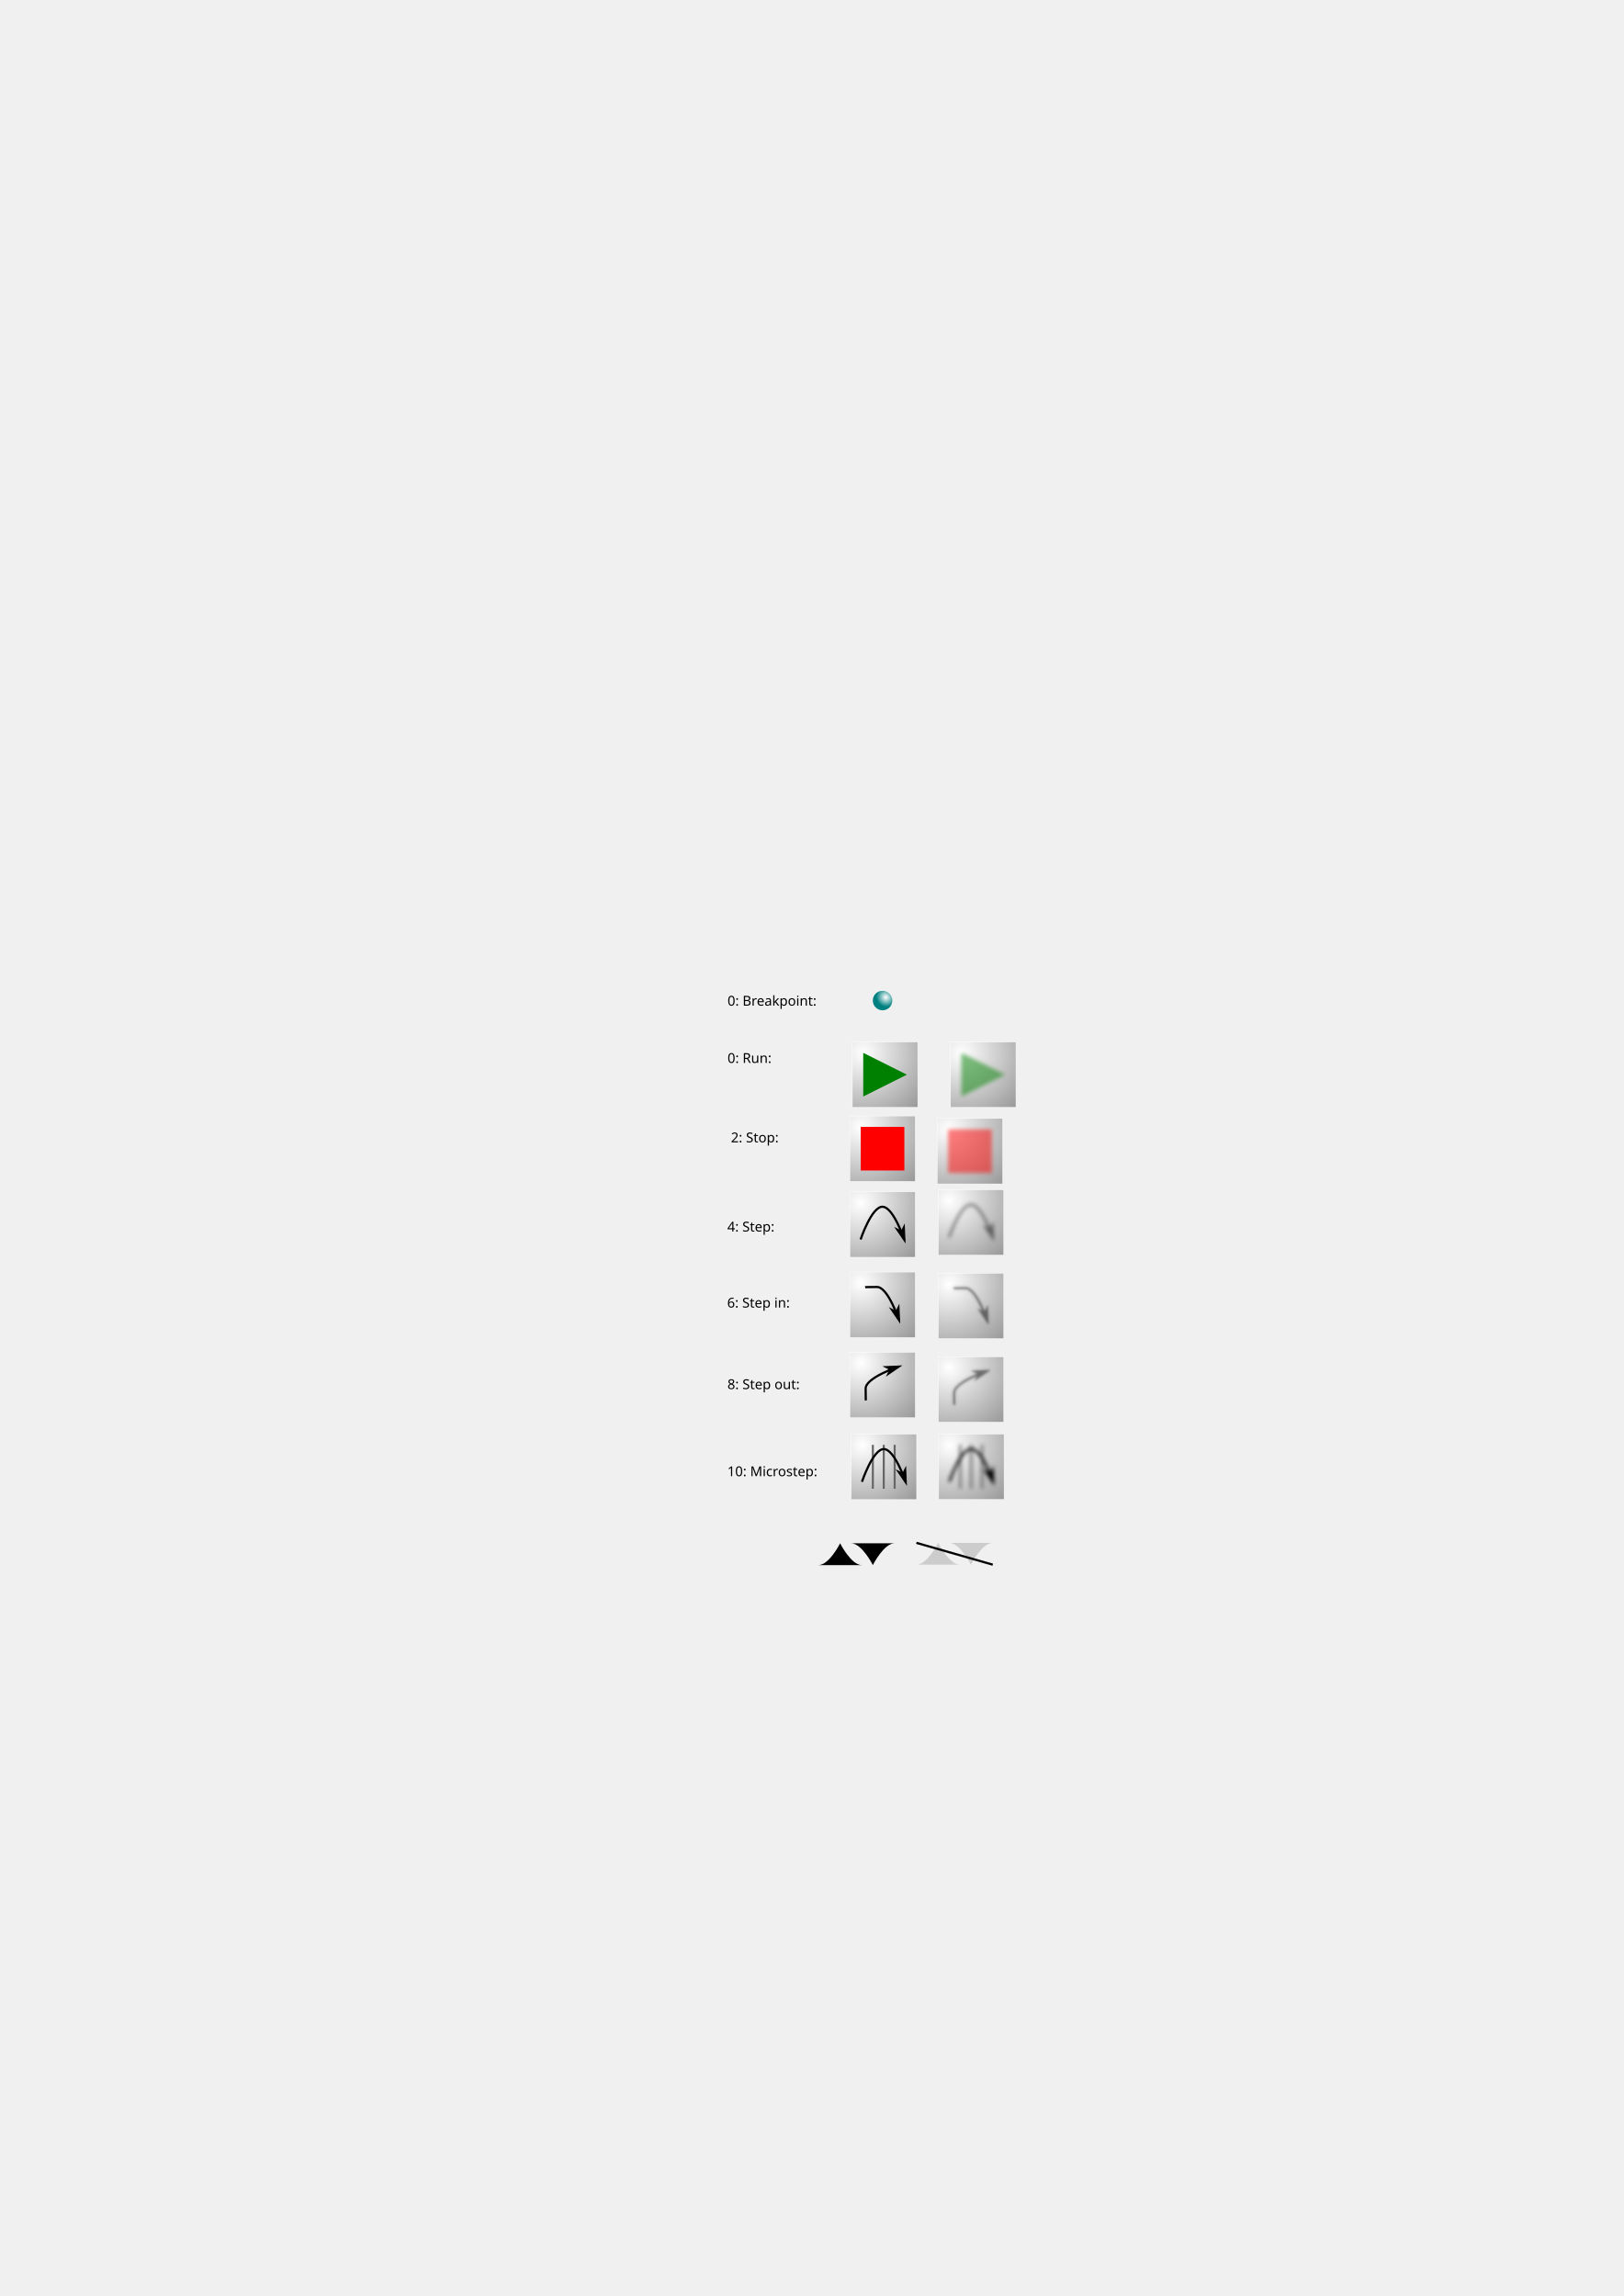
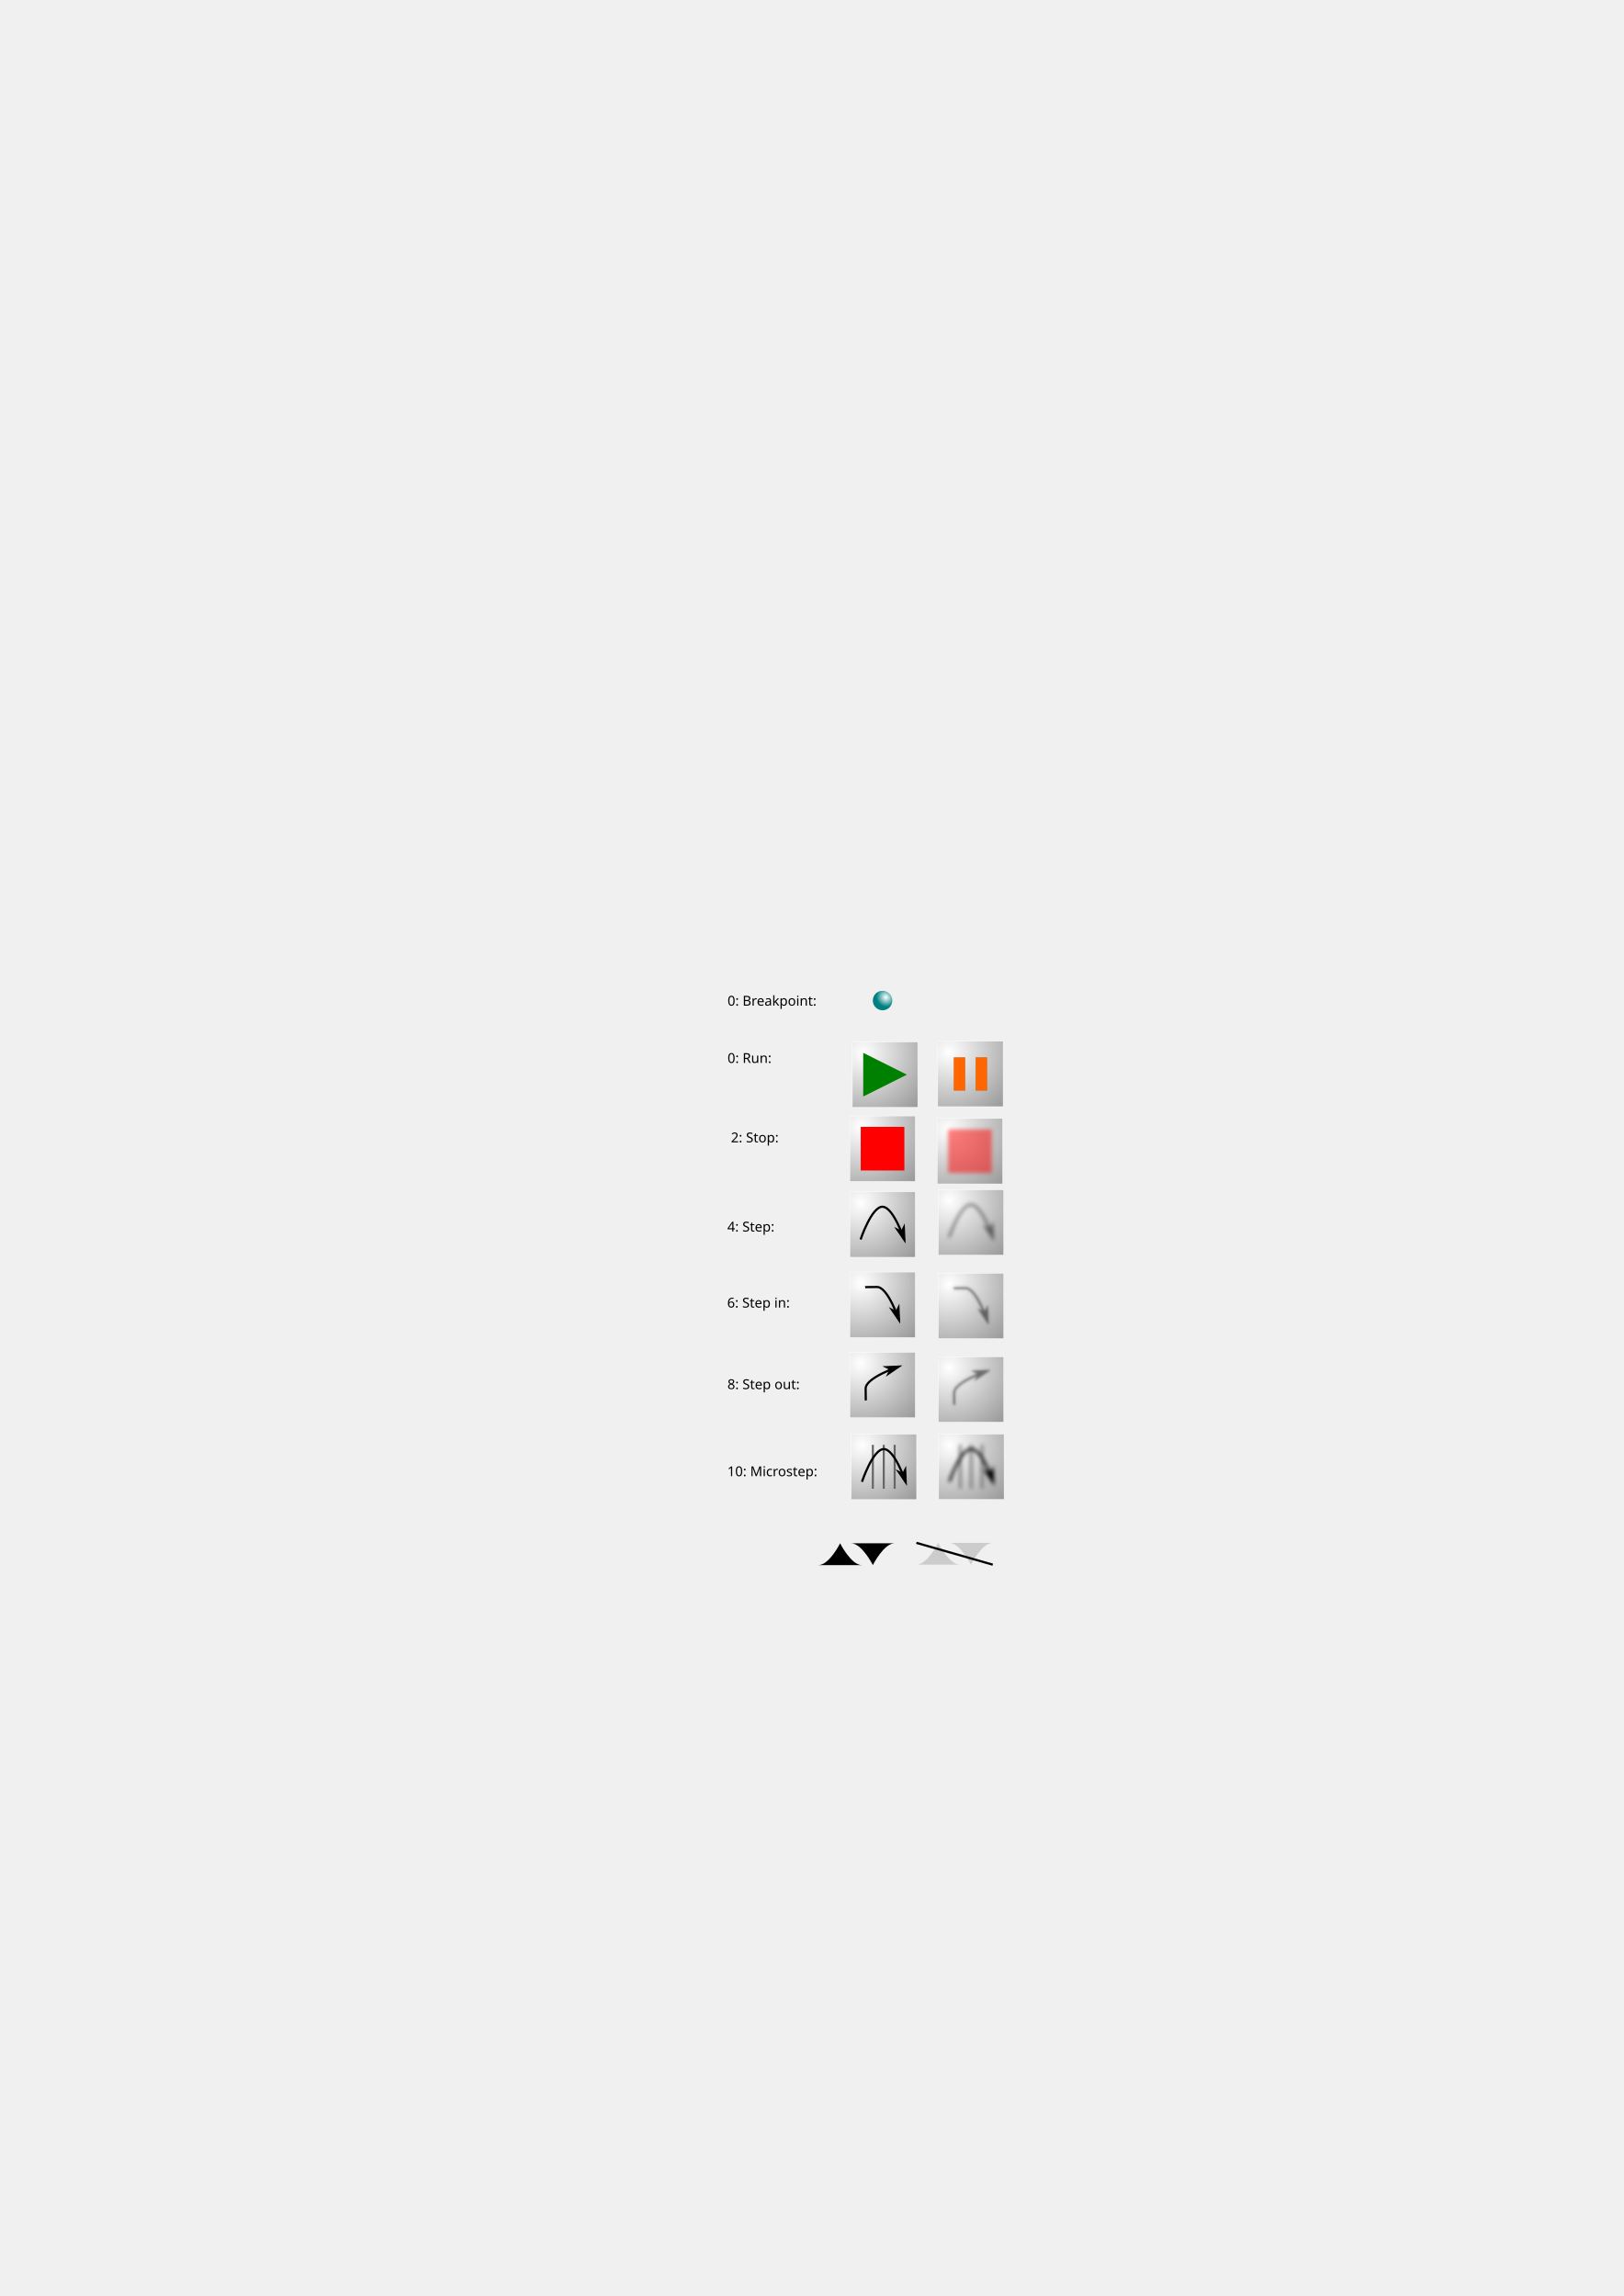
<svg xmlns="http://www.w3.org/2000/svg" xmlns:xlink="http://www.w3.org/1999/xlink" width="210mm" height="297mm" viewBox="0 0 744.094 1052.362" id="svg2" version="1.1">
  <defs id="defs4">
    <linearGradient id="linearGradient4214">
      <stop id="stop4218" offset="0" style="stop-color:#ffffff;stop-opacity:1" />
      <stop id="stop4216" offset="1" style="stop-color:#008080;stop-opacity:1;" />
    </linearGradient>
    <linearGradient id="linearGradient4592">
      <stop style="stop-color:#ffffff;stop-opacity:1" offset="0" id="stop4594" />
      <stop style="stop-color:#999999;stop-opacity:1" offset="1" id="stop4596" />
    </linearGradient>
    <marker orient="auto" refY="0.0" refX="0.0" id="Arrow1Mend" style="overflow:visible;">
      <path id="path4159" d="M 0.0,0.0 L 5.0,-5.0 L -12.5,0.0 L 5.0,5.0 L 0.0,0.0 z " style="fill-rule:evenodd;stroke:#000000;stroke-width:1pt;stroke-opacity:1;fill:#000000;fill-opacity:1" transform="scale(0.4) rotate(180) translate(10,0)" />
    </marker>
    <marker orient="auto" refY="0" refX="0" id="Arrow1Mend-8" style="overflow:visible">
      <path id="path4159-0" d="M 0,0 5,-5 -12.5,0 5,5 0,0 Z" style="fill:#000000;fill-opacity:1;fill-rule:evenodd;stroke:#000000;stroke-width:1pt;stroke-opacity:1" transform="matrix(-0.4,0,0,-0.4,-4,0)" />
    </marker>
    <radialGradient xlink:href="#linearGradient4592" id="radialGradient4598" cx="365" cy="537.362" fx="365" fy="537.362" r="15.1" gradientUnits="userSpaceOnUse" gradientTransform="matrix(-3.5863991e-6,2.317882,-2.317884,-3.5864021e-6,1550.985,-334.0053)" />
    <radialGradient xlink:href="#linearGradient4592" id="radialGradient4598-2" cx="365" cy="537.362" fx="365" fy="537.362" r="15.1" gradientUnits="userSpaceOnUse" gradientTransform="matrix(-3.5863991e-6,2.317882,-2.317884,-3.5864021e-6,1611.479,-318.4934)" />
    <radialGradient xlink:href="#linearGradient4592" id="radialGradient4598-48" cx="365" cy="537.362" fx="365" fy="537.362" r="15.1" gradientUnits="userSpaceOnUse" gradientTransform="matrix(-3.5863991e-6,2.317882,-2.317884,-3.5864021e-6,1650.264,-318.949)" />
    <marker orient="auto" refY="0" refX="0" id="Arrow1Mend-87" style="overflow:visible">
      <path id="path4159-1" d="M 0,0 5,-5 -12.5,0 5,5 0,0 Z" style="fill:#000000;fill-opacity:1;fill-rule:evenodd;stroke:#000000;stroke-width:1pt;stroke-opacity:1" transform="matrix(-0.4,0,0,-0.4,-4,0)" />
    </marker>
    <marker orient="auto" refY="0" refX="0" id="Arrow1Mend-87-6" style="overflow:visible">
      <path id="path4159-1-5" d="M 0,0 5,-5 -12.5,0 5,5 0,0 Z" style="fill:#000000;fill-opacity:1;fill-rule:evenodd;stroke:#000000;stroke-width:1pt;stroke-opacity:1" transform="matrix(-0.4,0,0,-0.4,-4,0)" />
    </marker>
    <radialGradient xlink:href="#linearGradient4214" id="radialGradient4220" cx="380" cy="592.362" fx="380" fy="592.362" r="7.6" gradientUnits="userSpaceOnUse" gradientTransform="matrix(-0.6578901,0.657895,-0.7071094,-0.7071041,1048.863,751.2238)" />
    <radialGradient xlink:href="#linearGradient4592" id="radialGradient4598-2-1" cx="365" cy="537.362" fx="365" fy="537.362" r="15.1" gradientUnits="userSpaceOnUse" gradientTransform="matrix(-3.5863991e-6,2.317882,-2.317884,-3.5864021e-6,1797.189,-228.9371)" />
    <filter style="color-interpolation-filters:sRGB" id="filter4316" x="-0.12" width="1.24" y="-0.12" height="1.24">
      <feGaussianBlur stdDeviation="1" id="feGaussianBlur4318" />
    </filter>
    <marker orient="auto" refY="0" refX="0" id="Arrow1Mend-6" style="overflow:visible">
      <path id="path4159-2" d="M 0,0 5,-5 -12.5,0 5,5 0,0 Z" style="fill:#000000;fill-opacity:1;fill-rule:evenodd;stroke:#000000;stroke-width:1pt;stroke-opacity:1" transform="matrix(-0.4,0,0,-0.4,-4,0)" />
    </marker>
    <radialGradient xlink:href="#linearGradient4592" id="radialGradient4598-0" cx="365" cy="537.362" fx="365" fy="537.362" r="15.1" gradientUnits="userSpaceOnUse" gradientTransform="matrix(-3.5863991e-6,2.317882,-2.317884,-3.5864021e-6,1539.6,-262.2722)" />
    <marker orient="auto" refY="0" refX="0" id="Arrow1Mend-9" style="overflow:visible">
      <path id="path4159-3" d="M 0,0 5,-5 -12.5,0 5,5 0,0 Z" style="fill:#000000;fill-opacity:1;fill-rule:evenodd;stroke:#000000;stroke-width:1pt;stroke-opacity:1" transform="matrix(-0.4,0,0,-0.4,-4,0)" />
    </marker>
    <filter style="color-interpolation-filters:sRGB" id="filter4553" x="-0.105" width="1.21" y="-0.14" height="1.28">
      <feGaussianBlur stdDeviation="0.875" id="feGaussianBlur4555" />
    </filter>
    <radialGradient xlink:href="#linearGradient4592" id="radialGradient4598-4" cx="365" cy="537.362" fx="365" fy="537.362" r="15.1" gradientUnits="userSpaceOnUse" gradientTransform="matrix(-3.5863991e-6,2.317882,-2.317884,-3.5864021e-6,1638.526,-227.9271)" />
    <marker orient="auto" refY="0" refX="0" id="Arrow1Mend-3" style="overflow:visible">
      <path id="path4159-5" d="M 0,0 5,-5 -12.5,0 5,5 0,0 Z" style="fill:#000000;fill-opacity:1;fill-rule:evenodd;stroke:#000000;stroke-width:1pt;stroke-opacity:1" transform="matrix(-0.4,0,0,-0.4,-4,0)" />
    </marker>
    <marker orient="auto" refY="0" refX="0" id="Arrow1Mend-3-8" style="overflow:visible">
      <path id="path4159-5-3" d="M 0,0 5,-5 -12.5,0 5,5 0,0 Z" style="fill:#000000;fill-opacity:1;fill-rule:evenodd;stroke:#000000;stroke-width:1pt;stroke-opacity:1" transform="matrix(-0.4,0,0,-0.4,-4,0)" />
    </marker>
    <radialGradient xlink:href="#linearGradient4592" id="radialGradient4598-4-2" cx="365" cy="537.362" fx="365" fy="537.362" r="15.1" gradientUnits="userSpaceOnUse" gradientTransform="matrix(-3.5863991e-6,2.317882,-2.317884,-3.5864021e-6,1723.526,-227.9271)" />
    <marker orient="auto" refY="0" refX="0" id="Arrow1Mend-3-7" style="overflow:visible">
      <path id="path4159-5-1" d="M 0,0 5,-5 -12.5,0 5,5 0,0 Z" style="fill:#000000;fill-opacity:1;fill-rule:evenodd;stroke:#000000;stroke-width:1pt;stroke-opacity:1" transform="matrix(-0.4,0,0,-0.4,-4,0)" />
    </marker>
    <filter style="color-interpolation-filters:sRGB" id="filter5412" x="-0.118" width="1.236" y="-0.122" height="1.244">
      <feGaussianBlur stdDeviation="0.761" id="feGaussianBlur5414" />
    </filter>
    <radialGradient xlink:href="#linearGradient4592" id="radialGradient4598-4-2-8" cx="365" cy="537.362" fx="365" fy="537.362" r="15.1" gradientUnits="userSpaceOnUse" gradientTransform="matrix(-3.5863991e-6,2.317882,-2.317884,-3.5864021e-6,1680.546,-219.191)" />
    <marker orient="auto" refY="0" refX="0" id="Arrow1Mend-3-7-0" style="overflow:visible">
      <path id="path4159-5-1-8" d="M 0,0 5,-5 -12.5,0 5,5 0,0 Z" style="fill:#000000;fill-opacity:1;fill-rule:evenodd;stroke:#000000;stroke-width:1pt;stroke-opacity:1" transform="matrix(-0.4,0,0,-0.4,-4,0)" />
    </marker>
    <filter style="color-interpolation-filters:sRGB" id="filter5412-4" x="-0.118" width="1.236" y="-0.122" height="1.244">
      <feGaussianBlur stdDeviation="0.761" id="feGaussianBlur5414-8" />
    </filter>
    <radialGradient xlink:href="#linearGradient4592" id="radialGradient4598-4-8" cx="365" cy="537.362" fx="365" fy="537.362" r="15.1" gradientUnits="userSpaceOnUse" gradientTransform="matrix(-3.5863991e-6,2.317882,-2.317884,-3.5864021e-6,1593.526,-192.9271)" />
    <marker orient="auto" refY="0" refX="0" id="Arrow1Mend-3-5" style="overflow:visible">
      <path id="path4159-5-8" d="M 0,0 5,-5 -12.5,0 5,5 0,0 Z" style="fill:#000000;fill-opacity:1;fill-rule:evenodd;stroke:#000000;stroke-width:1pt;stroke-opacity:1" transform="matrix(-0.4,0,0,-0.4,-4,0)" />
    </marker>
-     <radialGradient xlink:href="#linearGradient4592" id="radialGradient4598-48-6" cx="365" cy="537.362" fx="365" fy="537.362" r="15.1" gradientUnits="userSpaceOnUse" gradientTransform="matrix(-3.5863991e-6,2.317882,-2.317884,-3.5864021e-6,1686.136,-363.4514)" />
-     <filter style="color-interpolation-filters:sRGB" id="filter5703" x="-0.12" width="1.24" y="-0.12" height="1.24">
-       <feGaussianBlur stdDeviation="1" id="feGaussianBlur5705" />
-     </filter>
    <radialGradient xlink:href="#linearGradient4592" id="radialGradient4598-9" cx="365" cy="537.362" fx="365" fy="537.362" r="15.1" gradientUnits="userSpaceOnUse" gradientTransform="matrix(-3.5863991e-6,2.317882,-2.317884,-3.5864021e-6,1640.618,-183.6885)" />
    <marker orient="auto" refY="0" refX="0" id="Arrow1Mend-80" style="overflow:visible">
      <path id="path4159-28" d="M 0,0 5,-5 -12.5,0 5,5 0,0 Z" style="fill:#000000;fill-opacity:1;fill-rule:evenodd;stroke:#000000;stroke-width:1pt;stroke-opacity:1" transform="matrix(-0.4,0,0,-0.4,-4,0)" />
    </marker>
    <marker orient="auto" refY="0" refX="0" id="Arrow1Mend-80-8" style="overflow:visible">
      <path id="path4159-28-3" d="M 0,0 5,-5 -12.5,0 5,5 0,0 Z" style="fill:#000000;fill-opacity:1;fill-rule:evenodd;stroke:#000000;stroke-width:1pt;stroke-opacity:1" transform="matrix(-0.4,0,0,-0.4,-4,0)" />
    </marker>
    <marker orient="auto" refY="0" refX="0" id="Arrow1Mend-80-88" style="overflow:visible">
      <path id="path4159-28-8" d="M 0,0 5,-5 -12.5,0 5,5 0,0 Z" style="fill:#000000;fill-opacity:1;fill-rule:evenodd;stroke:#000000;stroke-width:1pt;stroke-opacity:1" transform="matrix(-0.4,0,0,-0.4,-4,0)" />
    </marker>
    <radialGradient xlink:href="#linearGradient4592" id="radialGradient4598-9-1" cx="365" cy="537.362" fx="365" fy="537.362" r="15.1" gradientUnits="userSpaceOnUse" gradientTransform="matrix(-3.5863991e-6,2.317882,-2.317884,-3.5864021e-6,1680.689,-183.7242)" />
    <filter style="color-interpolation-filters:sRGB" id="filter4475" x="-0.12" width="1.241" y="-0.12" height="1.239">
      <feGaussianBlur stdDeviation="1.004" id="feGaussianBlur4477" />
    </filter>
+     <radialGradient xlink:href="#linearGradient4592" id="radialGradient4598-48-9" cx="365" cy="537.362" fx="365" fy="537.362" r="15.1" gradientUnits="userSpaceOnUse" gradientTransform="matrix(-3.5863991e-6,2.317882,-2.317884,-3.5864021e-6,1507.781,-354.7012)" />
  </defs>
  <g id="layer1">
    <g id="g4399" transform="translate(89.00812,39.24539)">
      <rect y="507.02" x="300.441" height="30" width="30" id="rect4590" style="opacity:1;fill:url(#radialGradient4598);fill-opacity:1;stroke:#ffffff;stroke-width:0.2;stroke-miterlimit:4;stroke-dasharray:none;stroke-opacity:1" />
      <path id="path3344" d="m 305.376,528.864 c 0,0 5,-15 10,-15 5,0 10,15 10,15" style="fill:none;fill-rule:evenodd;stroke:#000000;stroke-width:1px;stroke-linecap:butt;stroke-linejoin:miter;stroke-opacity:1;marker-end:url(#Arrow1Mend)" />
    </g>
    <g id="g4276" transform="translate(28.51447,-11.04083)">
      <rect y="522.532" x="360.934" height="30" width="30" id="rect4590-8" style="opacity:1;fill:url(#radialGradient4598-2);fill-opacity:1;stroke:#ffffff;stroke-width:0.2;stroke-miterlimit:4;stroke-dasharray:none;stroke-opacity:1" />
      <rect y="527.532" x="365.934" height="20" width="20" id="rect4545" style="opacity:1;fill:#ff0000;fill-opacity:1;stroke:none;stroke-width:0.2;stroke-miterlimit:4;stroke-dasharray:none" />
    </g>
    <g id="g4272" transform="translate(-9.128163,-44.50242)">
      <rect y="522.076" x="399.72" height="30" width="30" id="rect4590-6" style="opacity:1;fill:url(#radialGradient4598-48);fill-opacity:1;stroke:#ffffff;stroke-width:0.2;stroke-miterlimit:4;stroke-dasharray:none;stroke-opacity:1" />
      <path id="path4547" d="m 404.72,527.076 20,10 -20,10 z" style="fill:#008000;fill-rule:evenodd;stroke:none;stroke-width:1px;stroke-linecap:butt;stroke-linejoin:miter;stroke-opacity:1" />
    </g>
    <g id="g4258" transform="matrix(0.595939,0,0,0.595939,179.4817,110.0509)">
      <g id="g4262">
        <rect style="opacity:1;fill:#f0f0f0;fill-opacity:1;stroke:none;stroke-width:0.2;stroke-miterlimit:4;stroke-dasharray:none;stroke-opacity:1" id="rect4256" width="25" height="25" x="365" y="572.362" />
        <circle style="opacity:1;fill:url(#radialGradient4220);fill-opacity:1;stroke:none;stroke-width:0.2;stroke-miterlimit:4;stroke-dasharray:none;stroke-opacity:1" id="path4212" cx="377.5" cy="584.862" r="7.5" />
      </g>
    </g>
    <g id="g4320" transform="translate(-117.148,-99.45402)">
      <rect y="612.088" x="546.645" height="30" width="30" id="rect4590-8-6" style="opacity:1;fill:url(#radialGradient4598-2-1);fill-opacity:1;stroke:#ffffff;stroke-width:0.2;stroke-miterlimit:4;stroke-dasharray:none;stroke-opacity:1" />
      <rect y="617.088" x="551.645" height="20" width="20" id="rect4545-2" style="opacity:0.5;fill:#ff0000;fill-opacity:1;stroke:none;stroke-width:0.2;stroke-miterlimit:4;stroke-dasharray:none;filter:url(#filter4316)" />
    </g>
    <g id="g4569" transform="translate(140.946,-33.45349)">
      <rect y="578.753" x="289.056" height="30" width="30" id="rect4590-2" style="opacity:1;fill:url(#radialGradient4598-0);fill-opacity:1;stroke:#ffffff;stroke-width:0.2;stroke-miterlimit:4;stroke-dasharray:none;stroke-opacity:1" />
      <path id="path3344-4" d="m 293.991,600.597 c 0,0 5,-15 10,-15 5,0 10,15 10,15" style="opacity:0.5;fill:none;fill-rule:evenodd;stroke:#000000;stroke-width:1px;stroke-linecap:butt;stroke-linejoin:miter;stroke-opacity:1;marker-end:url(#Arrow1Mend-9);filter:url(#filter4553)" />
    </g>
    <g id="g5262" transform="translate(1.467017,-30.0586)">
      <rect y="613.098" x="387.982" height="30" width="30" id="rect4590-7" style="opacity:1;fill:url(#radialGradient4598-4);fill-opacity:1;stroke:#ffffff;stroke-width:0.2;stroke-miterlimit:4;stroke-dasharray:none;stroke-opacity:1" />
      <path id="path3344-43" d="m 395.006,620.042 c 0,0 0.454,-0.1 5.454,-0.1 5,0 10,15 10,15" style="fill:none;fill-rule:evenodd;stroke:#000000;stroke-width:1px;stroke-linecap:butt;stroke-linejoin:miter;stroke-opacity:1;marker-end:url(#Arrow1Mend-3)" />
    </g>
    <g id="g5428" transform="translate(-42.97969,-29.53134)">
      <rect y="613.098" x="472.982" height="30" width="30" id="rect4590-7-0" style="opacity:1;fill:url(#radialGradient4598-4-2);fill-opacity:1;stroke:#ffffff;stroke-width:0.2;stroke-miterlimit:4;stroke-dasharray:none;stroke-opacity:1" />
      <path id="path3344-43-8" d="m 480.006,620.042 c 0,0 0.454,-0.1 5.454,-0.1 5,0 10,15 10,15" style="opacity:0.5;fill:none;fill-rule:evenodd;stroke:#000000;stroke-width:1px;stroke-linecap:butt;stroke-linejoin:miter;stroke-opacity:1;marker-end:url(#Arrow1Mend-3-7);filter:url(#filter5412)" />
    </g>
    <g id="g5623" transform="translate(46.46702,-28.28427)">
      <rect y="648.098" x="342.982" height="30" width="30" id="rect4590-7-06" style="opacity:1;fill:url(#radialGradient4598-4-8);fill-opacity:1;stroke:#ffffff;stroke-width:0.2;stroke-miterlimit:4;stroke-dasharray:none;stroke-opacity:1" />
      <path id="path3344-43-0" d="m 350.334,670.169 c 0,0 -0.1,-0.454 -0.1,-5.454 0,-5 15,-10 15,-10" style="fill:none;fill-rule:evenodd;stroke:#000000;stroke-width:1px;stroke-linecap:butt;stroke-linejoin:miter;stroke-opacity:1;marker-end:url(#Arrow1Mend-3-5)" />
    </g>
    <g id="g4500">
      <rect y="621.834" x="430.002" height="30" width="30" id="rect4590-7-0-4" style="opacity:1;fill:url(#radialGradient4598-4-2-8);fill-opacity:1;stroke:#ffffff;stroke-width:0.2;stroke-miterlimit:4;stroke-dasharray:none;stroke-opacity:1" />
      <path transform="matrix(0,-1,1,0,-217.6883,1078.912)" id="path3344-43-8-1" d="m 435.006,655.042 c 0,0 0.454,-0.1 5.454,-0.1 5,0 10,15 10,15" style="opacity:0.5;fill:none;fill-rule:evenodd;stroke:#000000;stroke-width:1px;stroke-linecap:butt;stroke-linejoin:miter;stroke-opacity:1;marker-end:url(#Arrow1Mend-3-7-0);filter:url(#filter5412-4)" />
    </g>
    <text xml:space="preserve" style="font-style:normal;font-weight:normal;font-size:6.25px;line-height:125%;font-family:sans-serif;letter-spacing:0px;word-spacing:0px;fill:#000000;fill-opacity:1;stroke:none;stroke-width:1px;stroke-linecap:butt;stroke-linejoin:miter;stroke-opacity:1" x="333.402" y="460.918" id="text5627">
      <tspan id="tspan5629" x="333.402" y="460.918">0: Breakpoint:</tspan>
    </text>
    <text xml:space="preserve" style="font-style:normal;font-weight:normal;font-size:6.25px;line-height:125%;font-family:sans-serif;letter-spacing:0px;word-spacing:0px;fill:#000000;fill-opacity:1;stroke:none;stroke-width:1px;stroke-linecap:butt;stroke-linejoin:miter;stroke-opacity:1" x="333.402" y="487.182" id="text5631">
      <tspan id="tspan5633" x="333.402" y="487.182">0: Run:</tspan>
    </text>
    <text xml:space="preserve" style="font-style:normal;font-weight:normal;font-size:6.25px;line-height:125%;font-family:sans-serif;letter-spacing:0px;word-spacing:0px;fill:#000000;fill-opacity:1;stroke:none;stroke-width:1px;stroke-linecap:butt;stroke-linejoin:miter;stroke-opacity:1" x="334.972" y="523.588" id="text5635">
      <tspan x="334.972" y="523.588" id="tspan5639">2: Stop:</tspan>
    </text>
    <text xml:space="preserve" style="font-style:normal;font-weight:normal;font-size:6.25px;line-height:125%;font-family:sans-serif;letter-spacing:0px;word-spacing:0px;fill:#000000;fill-opacity:1;stroke:none;stroke-width:1px;stroke-linecap:butt;stroke-linejoin:miter;stroke-opacity:1" x="333.311" y="564.459" id="text5643">
      <tspan x="333.311" y="564.459" id="tspan5647">4: Step:</tspan>
    </text>
    <text xml:space="preserve" style="font-style:normal;font-weight:normal;font-size:6.25px;line-height:125%;font-family:sans-serif;letter-spacing:0px;word-spacing:0px;fill:#000000;fill-opacity:1;stroke:none;stroke-width:1px;stroke-linecap:butt;stroke-linejoin:miter;stroke-opacity:1" x="333.25" y="599.309" id="text5651">
      <tspan x="333.25" y="599.309" id="tspan5655">6: Step in:</tspan>
    </text>
    <text xml:space="preserve" style="font-style:normal;font-weight:normal;font-size:6.25px;line-height:125%;font-family:sans-serif;letter-spacing:0px;word-spacing:0px;fill:#000000;fill-opacity:1;stroke:none;stroke-width:1px;stroke-linecap:butt;stroke-linejoin:miter;stroke-opacity:1" x="333.35" y="636.684" id="text5659">
      <tspan id="tspan5661" x="333.35" y="636.684">8: Step out:</tspan>
    </text>
-     <g id="g5707">
-       <rect y="477.574" x="435.591" height="30" width="30" id="rect4590-6-5" style="opacity:1;fill:url(#radialGradient4598-48-6);fill-opacity:1;stroke:#ffffff;stroke-width:0.2;stroke-miterlimit:4;stroke-dasharray:none;stroke-opacity:1" />
-       <path id="path4547-6" d="m 440.591,482.574 20,10 -20,10 z" style="fill:#008000;fill-rule:evenodd;stroke:none;stroke-width:1px;stroke-linecap:butt;stroke-linejoin:miter;stroke-opacity:1;filter:url(#filter5703);opacity:0.5" />
-     </g>
    <text xml:space="preserve" style="font-style:normal;font-weight:normal;font-size:6.25px;line-height:125%;font-family:sans-serif;letter-spacing:0px;word-spacing:0px;fill:#000000;fill-opacity:1;stroke:none;stroke-width:1px;stroke-linecap:butt;stroke-linejoin:miter;stroke-opacity:1" x="333.311" y="676.601" id="text5643-1">
      <tspan x="333.311" y="676.601" id="tspan5647-0">10: Microstep:</tspan>
    </text>
    <g id="g4489">
      <rect y="657.337" x="390.074" height="30" width="30" id="rect4590-3" style="opacity:1;fill:url(#radialGradient4598-9);fill-opacity:1;stroke:#ffffff;stroke-width:0.2;stroke-miterlimit:4;stroke-dasharray:none;stroke-opacity:1" />
      <path id="path4299" d="m 405,662.219 c 0,20.143 0,20.143 0,20.143" style="fill:#666666;fill-rule:evenodd;stroke:#666666;stroke-width:0.936px;stroke-linecap:butt;stroke-linejoin:miter;stroke-opacity:1" />
      <path id="path4316" d="m 400,662.219 c 0,20.143 0,20.143 0,20.143" style="fill:#666666;fill-rule:evenodd;stroke:#666666;stroke-width:0.936px;stroke-linecap:butt;stroke-linejoin:miter;stroke-opacity:1" />
      <path id="path4318" d="m 410,662.219 c 0,20.143 0,20.143 0,20.143" style="fill:#666666;fill-rule:evenodd;stroke:#666666;stroke-width:0.936px;stroke-linecap:butt;stroke-linejoin:miter;stroke-opacity:1" />
      <path id="path3344-9" d="m 395.009,679.181 c 0,0 5,-15 10,-15 5,0 10,15 10,15" style="fill:none;fill-rule:evenodd;stroke:#000000;stroke-width:1px;stroke-linecap:butt;stroke-linejoin:miter;stroke-opacity:1;marker-end:url(#Arrow1Mend-80)" />
    </g>
    <g id="g4479">
      <rect y="657.301" x="430.145" height="30" width="30" id="rect4590-3-2" style="opacity:1;fill:url(#radialGradient4598-9-1);fill-opacity:1;stroke:#ffffff;stroke-width:0.2;stroke-miterlimit:4;stroke-dasharray:none;stroke-opacity:1" />
      <g style="filter:url(#filter4475)" id="g4461">
        <path style="fill:#666666;fill-rule:evenodd;stroke:#666666;stroke-width:0.936px;stroke-linecap:butt;stroke-linejoin:miter;stroke-opacity:1" d="m 445.071,662.184 c 0,20.143 0,20.143 0,20.143" id="path4299-6" />
        <path style="fill:#666666;fill-rule:evenodd;stroke:#666666;stroke-width:0.936px;stroke-linecap:butt;stroke-linejoin:miter;stroke-opacity:1" d="m 440.071,662.184 c 0,20.143 0,20.143 0,20.143" id="path4316-8" />
        <path style="fill:#666666;fill-rule:evenodd;stroke:#666666;stroke-width:0.936px;stroke-linecap:butt;stroke-linejoin:miter;stroke-opacity:1" d="m 450.071,662.184 c 0,20.143 0,20.143 0,20.143" id="path4318-5" />
        <path style="fill:none;fill-rule:evenodd;stroke:#000000;stroke-width:1px;stroke-linecap:butt;stroke-linejoin:miter;stroke-opacity:1;marker-end:url(#Arrow1Mend-80-88)" d="m 435.08,679.145 c 0,0 5,-15 10,-15 5,0 10,15 10,15" id="path3344-9-0" />
      </g>
    </g>
    <g id="g4283" transform="matrix(-1,0,0,1,785,0)">
      <path id="path4266" d="m 390,717.362 c 5,0 10,-10 10,-10 0,0 5,10 10,10 5,0 -20,0 -20,0 z" style="fill:#000000;fill-rule:evenodd;stroke:none;stroke-width:1px;stroke-linecap:butt;stroke-linejoin:miter;stroke-opacity:1" />
      <path id="path4266-8" d="m 375,707.362 c 5,0 10,10 10,10 0,0 5,-10 10,-10 5,0 -20,0 -20,0 z" style="fill:#000000;fill-rule:evenodd;stroke:none;stroke-width:1px;stroke-linecap:butt;stroke-linejoin:miter;stroke-opacity:1" />
    </g>
    <g transform="matrix(-1,0,0,1,829.9492,-0.2017707)" id="g4283-4" style="fill:#cccccc">
      <path id="path4266-2" d="m 390,717.362 c 5,0 10,-10 10,-10 0,0 5,10 10,10 5,0 -20,0 -20,0 z" style="fill:#cccccc;fill-rule:evenodd;stroke:none;stroke-width:1px;stroke-linecap:butt;stroke-linejoin:miter;stroke-opacity:1" />
      <path id="path4266-8-8" d="m 375,707.362 c 5,0 10,10 10,10 0,0 5,-10 10,-10 5,0 -20,0 -20,0 z" style="fill:#cccccc;fill-rule:evenodd;stroke:none;stroke-width:1px;stroke-linecap:butt;stroke-linejoin:miter;stroke-opacity:1" />
    </g>
    <path style="fill:#000000;fill-rule:evenodd;stroke:#000000;stroke-width:1px;stroke-linecap:butt;stroke-linejoin:miter;stroke-opacity:1" d="m 419.949,707.16 c 35,10 35,10 35,10" id="path4308" />
+     <g id="g3509" transform="translate(172.4836,-9.091373)">
+       <rect y="486.324" x="257.236" height="30" width="30" id="rect4590-6-6" style="opacity:1;fill:url(#radialGradient4598-48-9);fill-opacity:1;stroke:#ffffff;stroke-width:0.2;stroke-miterlimit:4;stroke-dasharray:none;stroke-opacity:1" />
+       <g transform="translate(-30.26388,1.461792)" id="g3505">
+         <rect style="opacity:1;fill:#ff6600;fill-opacity:1;stroke:#d45500;stroke-width:0.2;stroke-miterlimit:4;stroke-dasharray:none;stroke-opacity:1" id="rect3501" width="5" height="15" x="295" y="492.362" />
+         <rect style="opacity:1;fill:#ff6600;fill-opacity:1;stroke:#d45500;stroke-width:0.2;stroke-miterlimit:4;stroke-dasharray:none;stroke-opacity:1" id="rect3503" width="5" height="15" x="305" y="492.362" />
+       </g>
+     </g>
  </g>
</svg>
